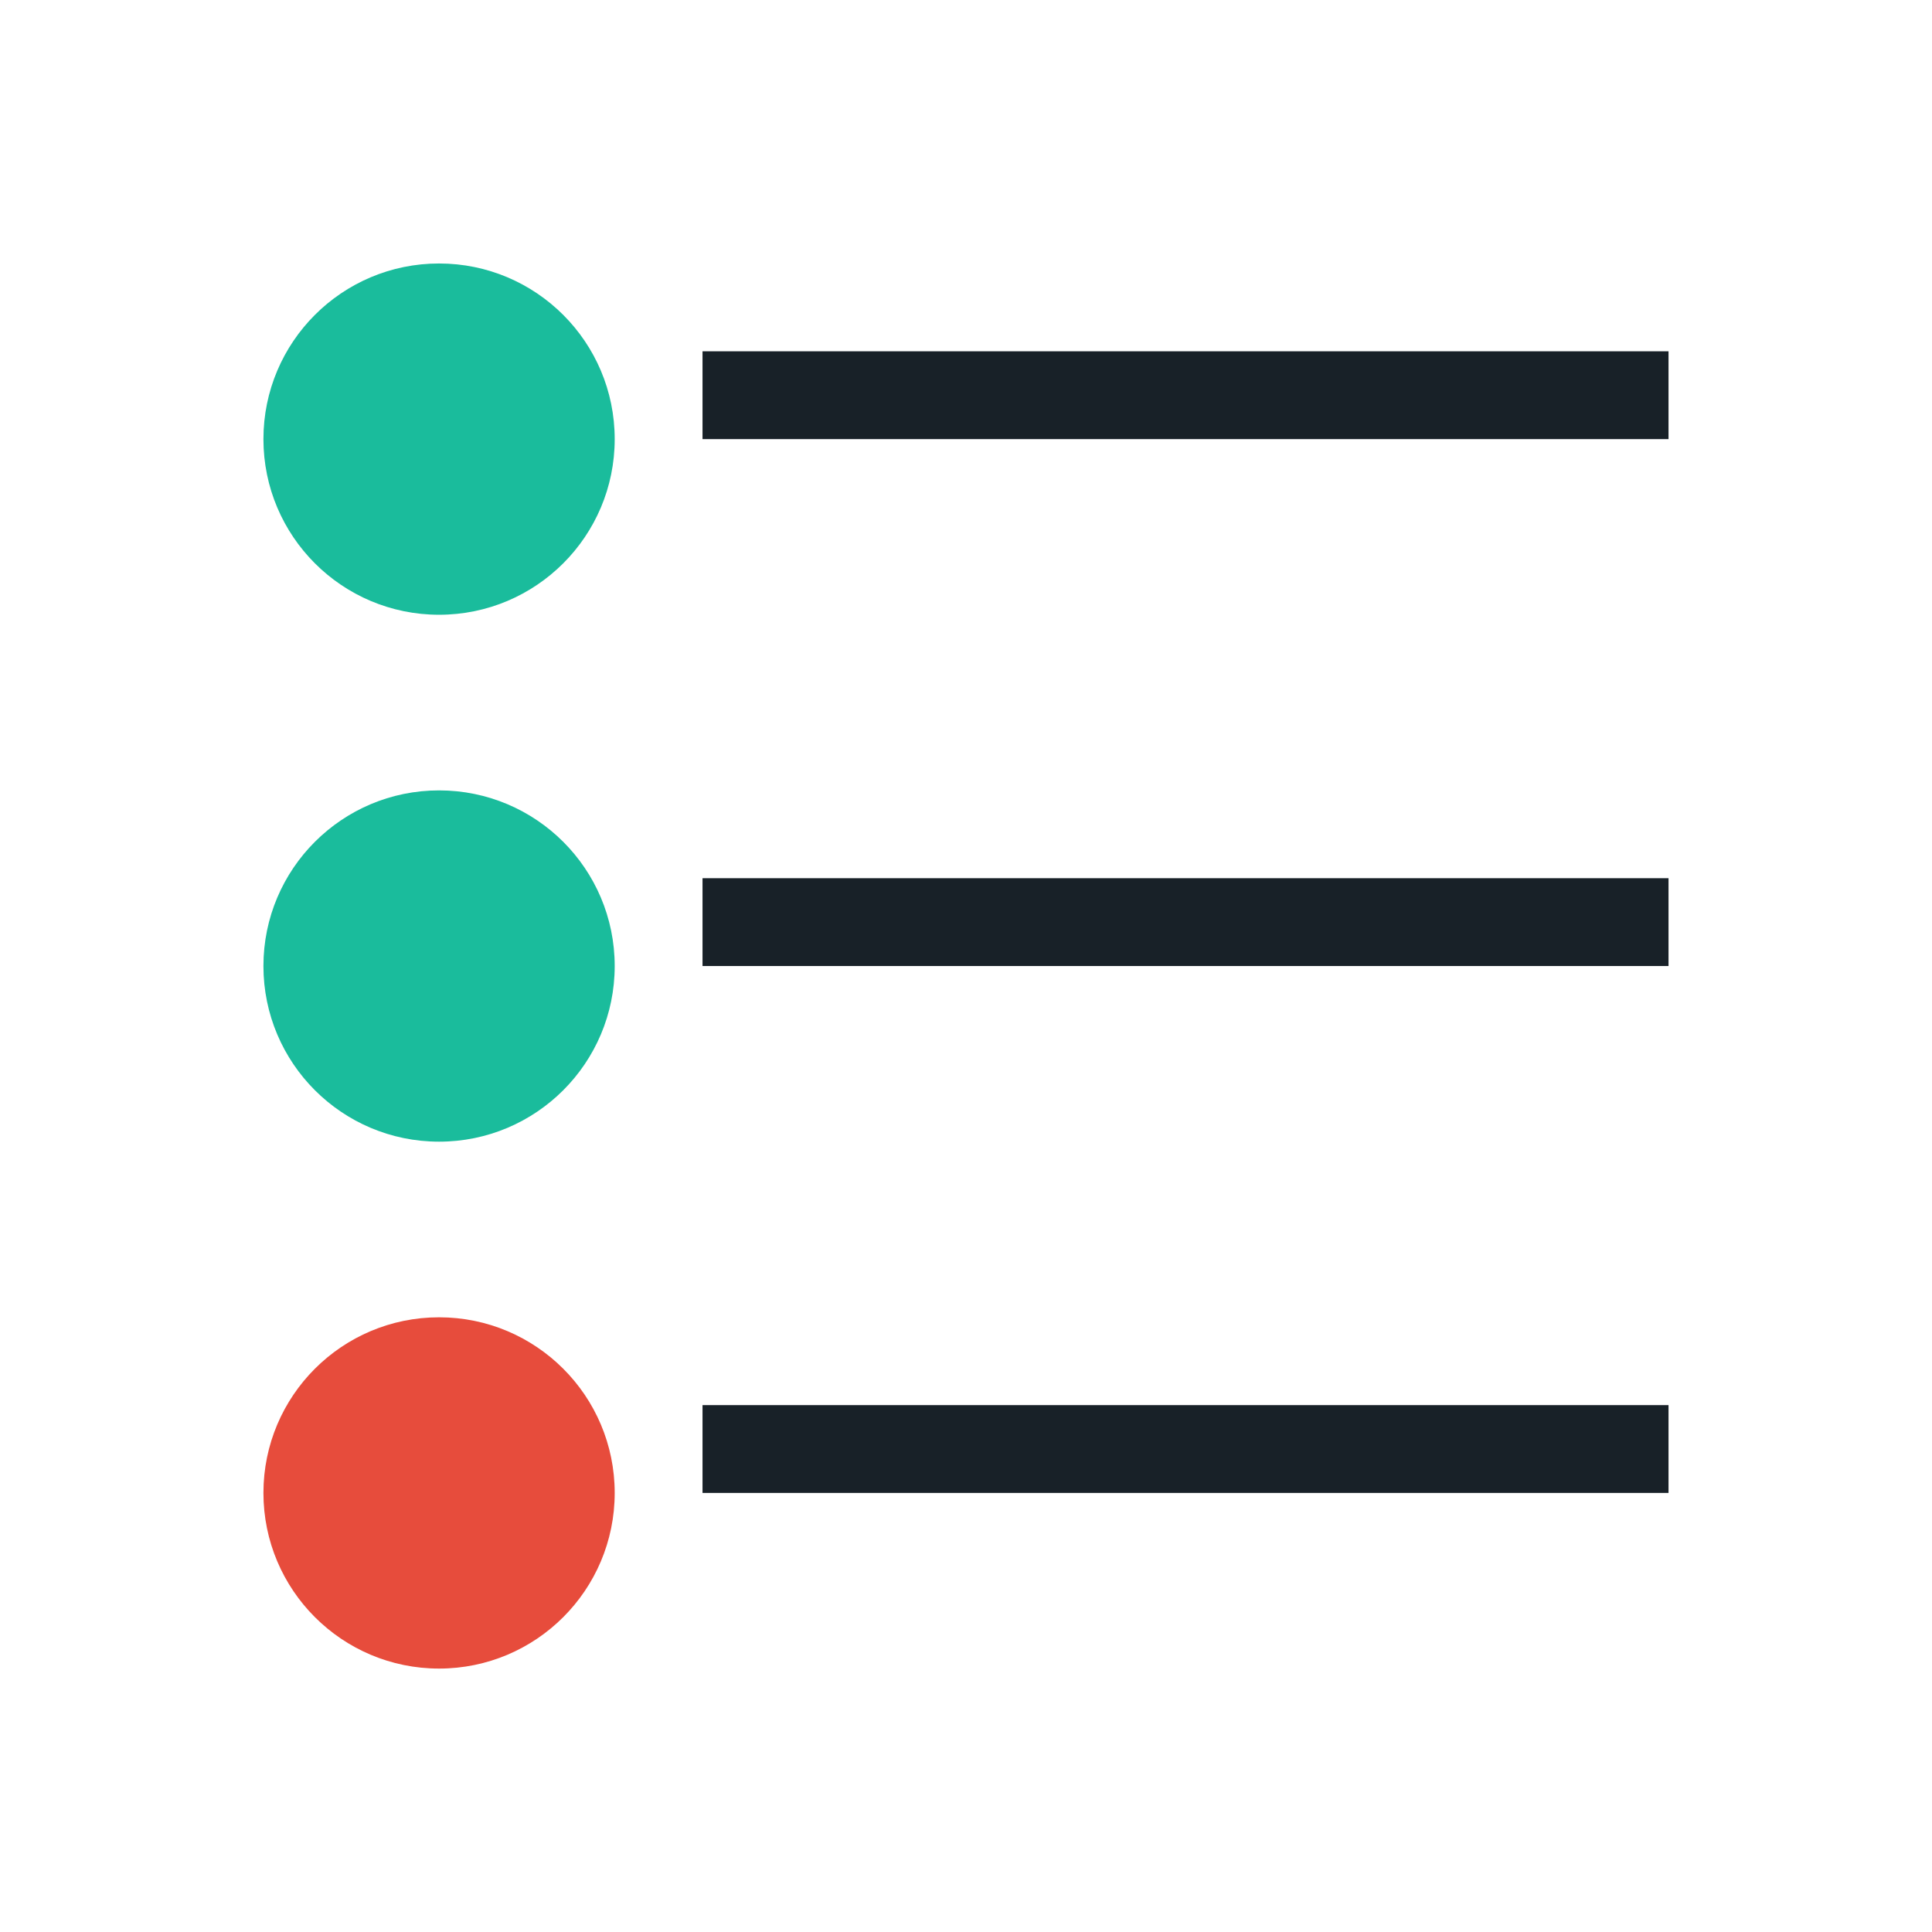
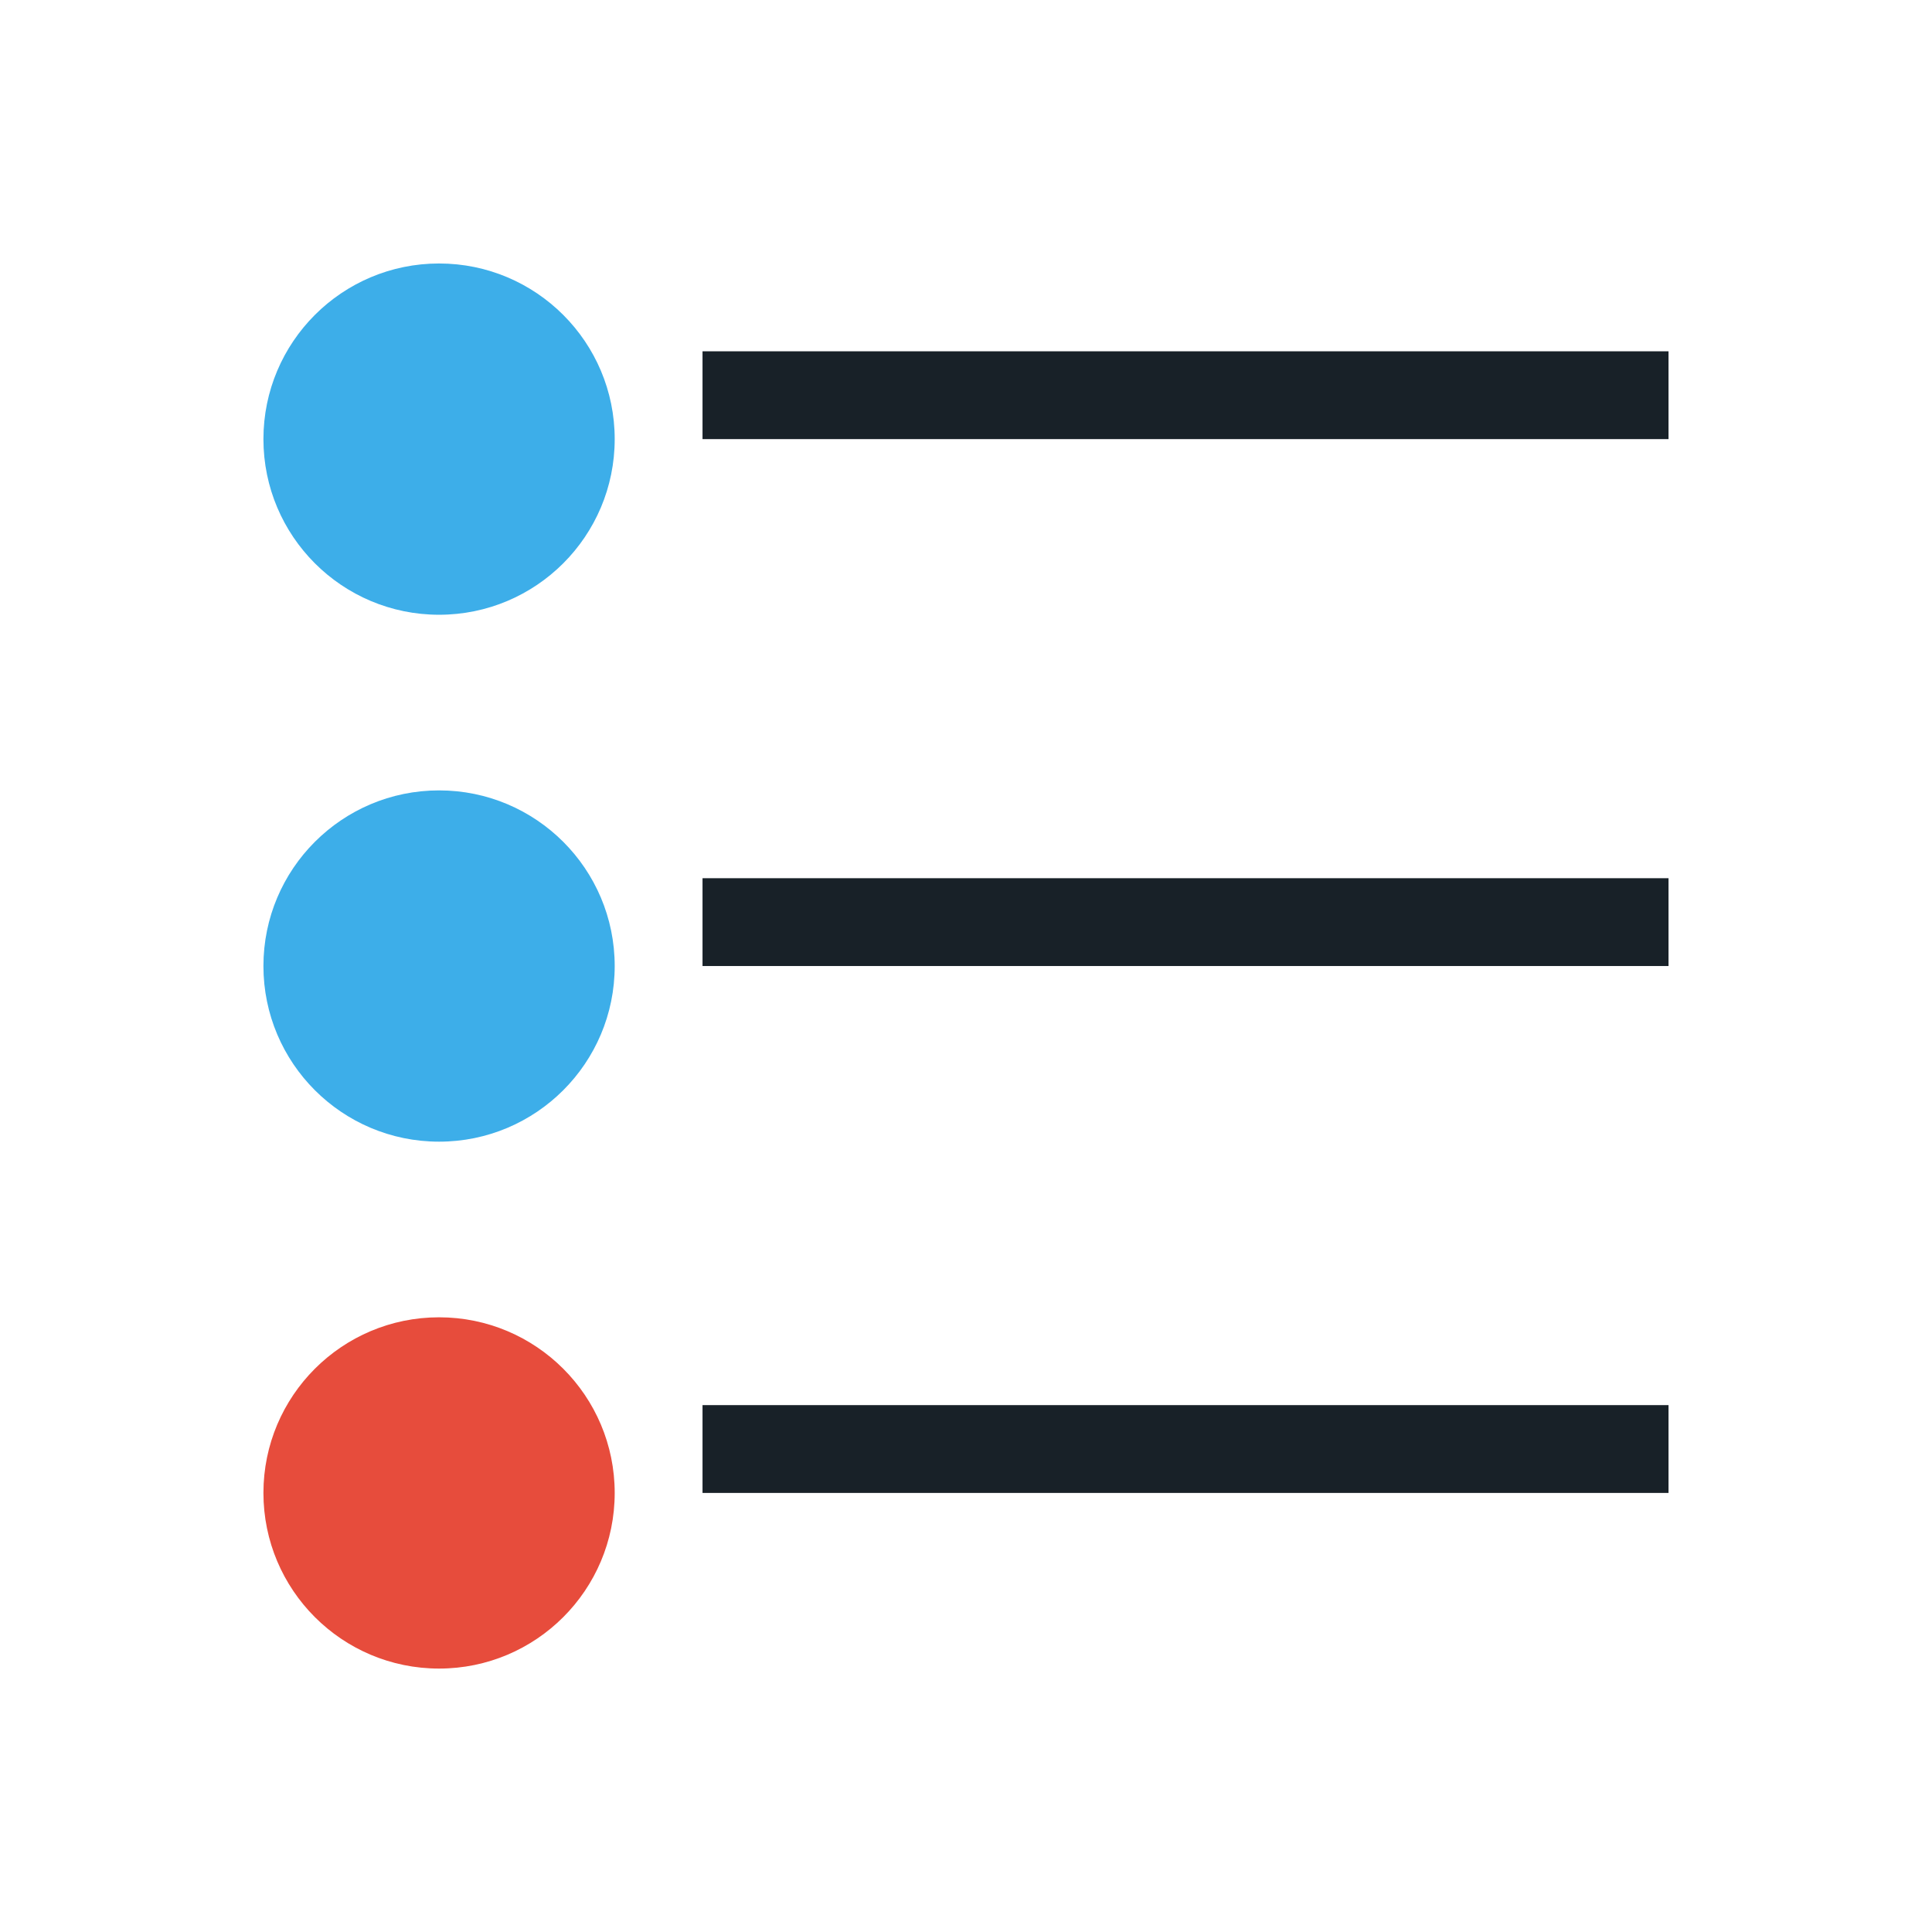
<svg xmlns="http://www.w3.org/2000/svg" width="22" height="22" id="svg3049" version="1.1">
  <defs id="defs3051" />
  <g id="layer1" transform="translate(-421.7143,-525.7907)">
    <g id="g4216">
      <path id="path4152" d="m 429.714,542.791 0,-1 11,0 0,1 z" style="opacity:1;fill:#182128;fill-opacity:1;stroke:none" />
      <path id="path4148" d="m 429.714,536.791 0,-1 11,0 0,1 z" style="opacity:1;fill:#182128;fill-opacity:1;stroke:none" />
      <path id="rect4108" d="m 429.714,530.791 0,-1 11,0 0,1 z" style="opacity:1;fill:#182128;fill-opacity:1;stroke:none" />
-       <rect ry="2" y="528.791" x="424.714" height="4" width="4" id="rect4158" style="opacity:1;fill:#1abc9c;fill-opacity:1;stroke:none;stroke-width:2.8;stroke-miterlimit:4;stroke-dasharray:none;stroke-opacity:0.55" />
-       <rect style="opacity:1;fill:#1abc9c;fill-opacity:1;stroke:none;stroke-width:2.8;stroke-miterlimit:4;stroke-dasharray:none;stroke-opacity:0.55" id="rect4193" width="4" height="4" x="424.714" y="534.791" ry="2" />
+       <rect ry="2" y="528.791" x="424.714" height="4" width="4" id="rect4158" style="opacity:1;fill:#3daee9;fill-opacity:1;stroke:none;stroke-width:2.8;stroke-miterlimit:4;stroke-dasharray:none;stroke-opacity:0.55" />
+       <rect style="opacity:1;fill:#3daee9;fill-opacity:1;stroke:none;stroke-width:2.8;stroke-miterlimit:4;stroke-dasharray:none;stroke-opacity:0.55" id="rect4193" width="4" height="4" x="424.714" y="534.791" ry="2" />
      <rect ry="2" y="540.791" x="424.714" height="4" width="4" id="rect4195" style="opacity:1;fill:#e74c3c;fill-opacity:1;stroke:none;stroke-width:2.8;stroke-miterlimit:4;stroke-dasharray:none;stroke-opacity:0.55" />
    </g>
  </g>
</svg>
